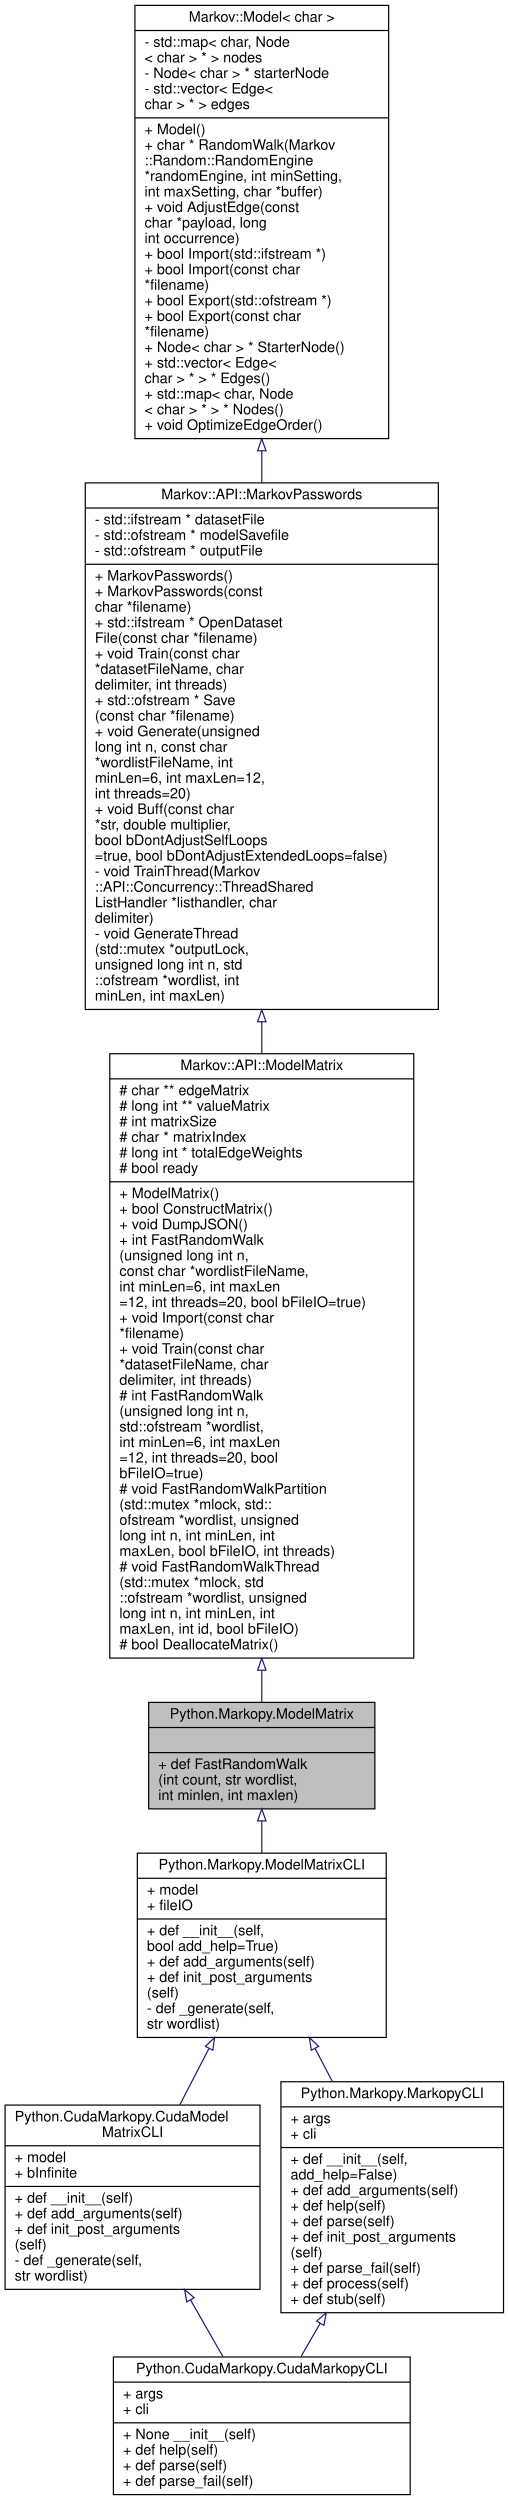
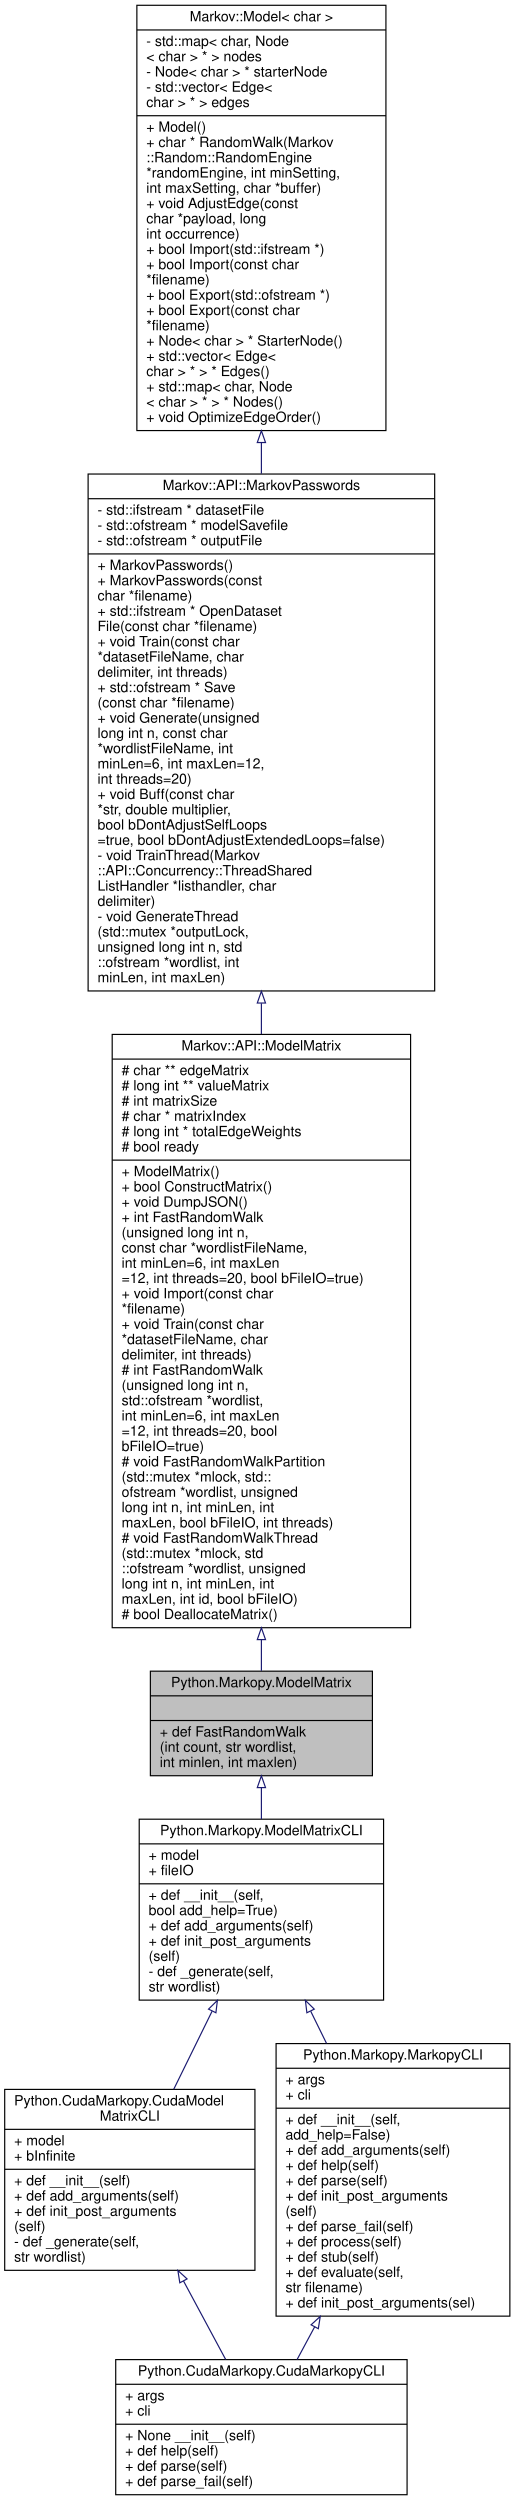
- <svg xmlns="http://www.w3.org/2000/svg" xmlns:xlink="http://www.w3.org/1999/xlink" width="425pt" height="2089pt" viewBox="0.00 0.00 424.50 2089.00">
-   <g id="graph0" class="graph" transform="scale(1 1) rotate(0) translate(4 2085)">
+ <svg xmlns="http://www.w3.org/2000/svg" xmlns:xlink="http://www.w3.org/1999/xlink" width="438pt" height="2128pt" viewBox="0.00 0.00 438.00 2128.00">
+   <g id="graph0" class="graph" transform="scale(1 1) rotate(0) translate(4 2124)">
    <g id="node1" class="node">
      <g id="a_node1">
        <a xlink:title="Abstract representation of a matrix based model.">
-           <polygon fill="#bfbfbf" stroke="black" points="120,-573.5 120,-662.5 309,-662.5 309,-573.5 120,-573.5" />
-           <text text-anchor="middle" x="214.5" y="-648.9" font-family="Helvetica,sans-Serif" font-size="12.00">Python.Markopy.ModelMatrix</text>
-           <polyline fill="none" stroke="black" points="120,-641.5 309,-641.5 " />
-           <text text-anchor="middle" x="214.5" y="-627.9" font-family="Helvetica,sans-Serif" font-size="12.00"> </text>
-           <polyline fill="none" stroke="black" points="120,-620.5 309,-620.5 " />
-           <text text-anchor="start" x="128" y="-606.9" font-family="Helvetica,sans-Serif" font-size="12.00">+ def FastRandomWalk</text>
-           <text text-anchor="start" x="128" y="-593.9" font-family="Helvetica,sans-Serif" font-size="12.00">(int count, str wordlist,</text>
-           <text text-anchor="start" x="128" y="-580.9" font-family="Helvetica,sans-Serif" font-size="12.00"> int minlen, int maxlen)</text>
+           <polygon fill="#bfbfbf" stroke="black" points="124,-612.5 124,-701.5 313,-701.5 313,-612.5 124,-612.5" />
+           <text text-anchor="middle" x="218.5" y="-687.9" font-family="Helvetica,sans-Serif" font-size="12.00">Python.Markopy.ModelMatrix</text>
+           <polyline fill="none" stroke="black" points="124,-680.5 313,-680.5 " />
+           <text text-anchor="middle" x="218.5" y="-666.9" font-family="Helvetica,sans-Serif" font-size="12.00"> </text>
+           <polyline fill="none" stroke="black" points="124,-659.5 313,-659.5 " />
+           <text text-anchor="start" x="132" y="-645.9" font-family="Helvetica,sans-Serif" font-size="12.00">+ def FastRandomWalk</text>
+           <text text-anchor="start" x="132" y="-632.9" font-family="Helvetica,sans-Serif" font-size="12.00">(int count, str wordlist,</text>
+           <text text-anchor="start" x="132" y="-619.9" font-family="Helvetica,sans-Serif" font-size="12.00"> int minlen, int maxlen)</text>
        </a>
      </g>
    </g>
    <g id="node5" class="node">
      <g id="a_node5">
        <a xlink:href="class_python_1_1_markopy_1_1_model_matrix_c_l_i.html" target="_top" xlink:title="Extension of Python.Markopy.Base.BaseCLI for Markov::API::ModelMatrix.">
-           <polygon fill="none" stroke="black" points="110.5,-382.5 110.5,-536.5 318.5,-536.5 318.5,-382.5 110.5,-382.5" />
-           <text text-anchor="middle" x="214.5" y="-522.9" font-family="Helvetica,sans-Serif" font-size="12.00">Python.Markopy.ModelMatrixCLI</text>
-           <polyline fill="none" stroke="black" points="110.5,-515.5 318.5,-515.5 " />
-           <text text-anchor="start" x="118.5" y="-501.9" font-family="Helvetica,sans-Serif" font-size="12.00">+ model</text>
-           <text text-anchor="start" x="118.5" y="-488.9" font-family="Helvetica,sans-Serif" font-size="12.00">+ fileIO</text>
-           <polyline fill="none" stroke="black" points="110.5,-481.5 318.5,-481.5 " />
-           <text text-anchor="start" x="118.5" y="-467.9" font-family="Helvetica,sans-Serif" font-size="12.00">+ def __init__(self,</text>
-           <text text-anchor="start" x="118.5" y="-454.9" font-family="Helvetica,sans-Serif" font-size="12.00"> bool add_help=True)</text>
-           <text text-anchor="start" x="118.5" y="-441.9" font-family="Helvetica,sans-Serif" font-size="12.00">+ def add_arguments(self)</text>
-           <text text-anchor="start" x="118.5" y="-428.9" font-family="Helvetica,sans-Serif" font-size="12.00">+ def init_post_arguments</text>
-           <text text-anchor="start" x="118.5" y="-415.9" font-family="Helvetica,sans-Serif" font-size="12.00">(self)</text>
-           <text text-anchor="start" x="118.5" y="-402.9" font-family="Helvetica,sans-Serif" font-size="12.00">- def _generate(self,</text>
-           <text text-anchor="start" x="118.5" y="-389.9" font-family="Helvetica,sans-Serif" font-size="12.00"> str wordlist)</text>
+           <polygon fill="none" stroke="black" points="114.5,-421.5 114.5,-575.5 322.5,-575.5 322.5,-421.5 114.5,-421.5" />
+           <text text-anchor="middle" x="218.5" y="-561.9" font-family="Helvetica,sans-Serif" font-size="12.00">Python.Markopy.ModelMatrixCLI</text>
+           <polyline fill="none" stroke="black" points="114.5,-554.5 322.5,-554.5 " />
+           <text text-anchor="start" x="122.5" y="-540.9" font-family="Helvetica,sans-Serif" font-size="12.00">+ model</text>
+           <text text-anchor="start" x="122.5" y="-527.9" font-family="Helvetica,sans-Serif" font-size="12.00">+ fileIO</text>
+           <polyline fill="none" stroke="black" points="114.5,-520.5 322.5,-520.5 " />
+           <text text-anchor="start" x="122.5" y="-506.9" font-family="Helvetica,sans-Serif" font-size="12.00">+ def __init__(self,</text>
+           <text text-anchor="start" x="122.5" y="-493.9" font-family="Helvetica,sans-Serif" font-size="12.00"> bool add_help=True)</text>
+           <text text-anchor="start" x="122.5" y="-480.9" font-family="Helvetica,sans-Serif" font-size="12.00">+ def add_arguments(self)</text>
+           <text text-anchor="start" x="122.5" y="-467.9" font-family="Helvetica,sans-Serif" font-size="12.00">+ def init_post_arguments</text>
+           <text text-anchor="start" x="122.5" y="-454.9" font-family="Helvetica,sans-Serif" font-size="12.00">(self)</text>
+           <text text-anchor="start" x="122.5" y="-441.9" font-family="Helvetica,sans-Serif" font-size="12.00">- def _generate(self,</text>
+           <text text-anchor="start" x="122.5" y="-428.9" font-family="Helvetica,sans-Serif" font-size="12.00"> str wordlist)</text>
        </a>
      </g>
    </g>
    <g id="edge4" class="edge">
-       <path fill="none" stroke="midnightblue" d="M214.5,-563.16C214.5,-554.56 214.5,-545.53 214.5,-536.53" />
-       <polygon fill="none" stroke="midnightblue" points="211,-563.41 214.5,-573.41 218,-563.41 211,-563.41" />
+       <path fill="none" stroke="midnightblue" d="M218.5,-602.16C218.5,-593.56 218.5,-584.53 218.5,-575.53" />
+       <polygon fill="none" stroke="midnightblue" points="215,-602.41 218.5,-612.41 222,-602.41 215,-602.41" />
    </g>
    <g id="node2" class="node">
      <g id="a_node2">
        <a xlink:href="class_markov_1_1_a_p_i_1_1_model_matrix.html" target="_top" xlink:title="Class to flatten and reduce Markov::Model to a Matrix.">
-           <polygon fill="none" stroke="black" points="87.5,-699.5 87.5,-1204.5 341.5,-1204.5 341.5,-699.5 87.5,-699.5" />
-           <text text-anchor="middle" x="214.5" y="-1190.9" font-family="Helvetica,sans-Serif" font-size="12.00">Markov::API::ModelMatrix</text>
-           <polyline fill="none" stroke="black" points="87.5,-1183.5 341.5,-1183.5 " />
-           <text text-anchor="start" x="95.5" y="-1169.9" font-family="Helvetica,sans-Serif" font-size="12.00"># char ** edgeMatrix</text>
-           <text text-anchor="start" x="95.5" y="-1156.9" font-family="Helvetica,sans-Serif" font-size="12.00"># long int ** valueMatrix</text>
-           <text text-anchor="start" x="95.5" y="-1143.9" font-family="Helvetica,sans-Serif" font-size="12.00"># int matrixSize</text>
-           <text text-anchor="start" x="95.5" y="-1130.9" font-family="Helvetica,sans-Serif" font-size="12.00"># char * matrixIndex</text>
-           <text text-anchor="start" x="95.5" y="-1117.9" font-family="Helvetica,sans-Serif" font-size="12.00"># long int * totalEdgeWeights</text>
-           <text text-anchor="start" x="95.5" y="-1104.9" font-family="Helvetica,sans-Serif" font-size="12.00"># bool ready</text>
-           <polyline fill="none" stroke="black" points="87.5,-1097.5 341.5,-1097.5 " />
-           <text text-anchor="start" x="95.5" y="-1083.9" font-family="Helvetica,sans-Serif" font-size="12.00">+ ModelMatrix()</text>
-           <text text-anchor="start" x="95.5" y="-1070.9" font-family="Helvetica,sans-Serif" font-size="12.00">+ bool ConstructMatrix()</text>
-           <text text-anchor="start" x="95.5" y="-1057.9" font-family="Helvetica,sans-Serif" font-size="12.00">+ void DumpJSON()</text>
-           <text text-anchor="start" x="95.5" y="-1044.9" font-family="Helvetica,sans-Serif" font-size="12.00">+ int FastRandomWalk</text>
-           <text text-anchor="start" x="95.5" y="-1031.9" font-family="Helvetica,sans-Serif" font-size="12.00">(unsigned long int n,</text>
-           <text text-anchor="start" x="95.5" y="-1018.9" font-family="Helvetica,sans-Serif" font-size="12.00"> const char *wordlistFileName,</text>
-           <text text-anchor="start" x="95.5" y="-1005.9" font-family="Helvetica,sans-Serif" font-size="12.00"> int minLen=6, int maxLen</text>
-           <text text-anchor="start" x="95.5" y="-992.9" font-family="Helvetica,sans-Serif" font-size="12.00">=12, int threads=20, bool bFileIO=true)</text>
-           <text text-anchor="start" x="95.5" y="-979.9" font-family="Helvetica,sans-Serif" font-size="12.00">+ void Import(const char</text>
-           <text text-anchor="start" x="95.5" y="-966.9" font-family="Helvetica,sans-Serif" font-size="12.00"> *filename)</text>
-           <text text-anchor="start" x="95.5" y="-953.9" font-family="Helvetica,sans-Serif" font-size="12.00">+ void Train(const char</text>
-           <text text-anchor="start" x="95.5" y="-940.9" font-family="Helvetica,sans-Serif" font-size="12.00"> *datasetFileName, char</text>
-           <text text-anchor="start" x="95.5" y="-927.9" font-family="Helvetica,sans-Serif" font-size="12.00"> delimiter, int threads)</text>
-           <text text-anchor="start" x="95.5" y="-914.9" font-family="Helvetica,sans-Serif" font-size="12.00"># int FastRandomWalk</text>
-           <text text-anchor="start" x="95.5" y="-901.9" font-family="Helvetica,sans-Serif" font-size="12.00">(unsigned long int n,</text>
-           <text text-anchor="start" x="95.5" y="-888.9" font-family="Helvetica,sans-Serif" font-size="12.00"> std::ofstream *wordlist,</text>
-           <text text-anchor="start" x="95.5" y="-875.9" font-family="Helvetica,sans-Serif" font-size="12.00"> int minLen=6, int maxLen</text>
-           <text text-anchor="start" x="95.5" y="-862.9" font-family="Helvetica,sans-Serif" font-size="12.00">=12, int threads=20, bool</text>
-           <text text-anchor="start" x="95.5" y="-849.9" font-family="Helvetica,sans-Serif" font-size="12.00"> bFileIO=true)</text>
-           <text text-anchor="start" x="95.5" y="-836.9" font-family="Helvetica,sans-Serif" font-size="12.00"># void FastRandomWalkPartition</text>
-           <text text-anchor="start" x="95.5" y="-823.9" font-family="Helvetica,sans-Serif" font-size="12.00">(std::mutex *mlock, std::</text>
-           <text text-anchor="start" x="95.5" y="-810.9" font-family="Helvetica,sans-Serif" font-size="12.00">ofstream *wordlist, unsigned</text>
-           <text text-anchor="start" x="95.5" y="-797.9" font-family="Helvetica,sans-Serif" font-size="12.00"> long int n, int minLen, int</text>
-           <text text-anchor="start" x="95.5" y="-784.9" font-family="Helvetica,sans-Serif" font-size="12.00"> maxLen, bool bFileIO, int threads)</text>
-           <text text-anchor="start" x="95.5" y="-771.9" font-family="Helvetica,sans-Serif" font-size="12.00"># void FastRandomWalkThread</text>
-           <text text-anchor="start" x="95.5" y="-758.9" font-family="Helvetica,sans-Serif" font-size="12.00">(std::mutex *mlock, std</text>
-           <text text-anchor="start" x="95.5" y="-745.9" font-family="Helvetica,sans-Serif" font-size="12.00">::ofstream *wordlist, unsigned</text>
-           <text text-anchor="start" x="95.5" y="-732.9" font-family="Helvetica,sans-Serif" font-size="12.00"> long int n, int minLen, int</text>
-           <text text-anchor="start" x="95.5" y="-719.9" font-family="Helvetica,sans-Serif" font-size="12.00"> maxLen, int id, bool bFileIO)</text>
-           <text text-anchor="start" x="95.5" y="-706.9" font-family="Helvetica,sans-Serif" font-size="12.00"># bool DeallocateMatrix()</text>
+           <polygon fill="none" stroke="black" points="91.5,-738.5 91.5,-1243.5 345.5,-1243.5 345.5,-738.5 91.5,-738.5" />
+           <text text-anchor="middle" x="218.5" y="-1229.9" font-family="Helvetica,sans-Serif" font-size="12.00">Markov::API::ModelMatrix</text>
+           <polyline fill="none" stroke="black" points="91.5,-1222.5 345.5,-1222.5 " />
+           <text text-anchor="start" x="99.5" y="-1208.9" font-family="Helvetica,sans-Serif" font-size="12.00"># char ** edgeMatrix</text>
+           <text text-anchor="start" x="99.5" y="-1195.9" font-family="Helvetica,sans-Serif" font-size="12.00"># long int ** valueMatrix</text>
+           <text text-anchor="start" x="99.5" y="-1182.9" font-family="Helvetica,sans-Serif" font-size="12.00"># int matrixSize</text>
+           <text text-anchor="start" x="99.5" y="-1169.9" font-family="Helvetica,sans-Serif" font-size="12.00"># char * matrixIndex</text>
+           <text text-anchor="start" x="99.5" y="-1156.9" font-family="Helvetica,sans-Serif" font-size="12.00"># long int * totalEdgeWeights</text>
+           <text text-anchor="start" x="99.5" y="-1143.9" font-family="Helvetica,sans-Serif" font-size="12.00"># bool ready</text>
+           <polyline fill="none" stroke="black" points="91.5,-1136.5 345.5,-1136.5 " />
+           <text text-anchor="start" x="99.5" y="-1122.9" font-family="Helvetica,sans-Serif" font-size="12.00">+ ModelMatrix()</text>
+           <text text-anchor="start" x="99.5" y="-1109.9" font-family="Helvetica,sans-Serif" font-size="12.00">+ bool ConstructMatrix()</text>
+           <text text-anchor="start" x="99.5" y="-1096.9" font-family="Helvetica,sans-Serif" font-size="12.00">+ void DumpJSON()</text>
+           <text text-anchor="start" x="99.5" y="-1083.9" font-family="Helvetica,sans-Serif" font-size="12.00">+ int FastRandomWalk</text>
+           <text text-anchor="start" x="99.5" y="-1070.9" font-family="Helvetica,sans-Serif" font-size="12.00">(unsigned long int n,</text>
+           <text text-anchor="start" x="99.5" y="-1057.9" font-family="Helvetica,sans-Serif" font-size="12.00"> const char *wordlistFileName,</text>
+           <text text-anchor="start" x="99.5" y="-1044.9" font-family="Helvetica,sans-Serif" font-size="12.00"> int minLen=6, int maxLen</text>
+           <text text-anchor="start" x="99.5" y="-1031.9" font-family="Helvetica,sans-Serif" font-size="12.00">=12, int threads=20, bool bFileIO=true)</text>
+           <text text-anchor="start" x="99.5" y="-1018.9" font-family="Helvetica,sans-Serif" font-size="12.00">+ void Import(const char</text>
+           <text text-anchor="start" x="99.5" y="-1005.9" font-family="Helvetica,sans-Serif" font-size="12.00"> *filename)</text>
+           <text text-anchor="start" x="99.5" y="-992.9" font-family="Helvetica,sans-Serif" font-size="12.00">+ void Train(const char</text>
+           <text text-anchor="start" x="99.5" y="-979.9" font-family="Helvetica,sans-Serif" font-size="12.00"> *datasetFileName, char</text>
+           <text text-anchor="start" x="99.5" y="-966.9" font-family="Helvetica,sans-Serif" font-size="12.00"> delimiter, int threads)</text>
+           <text text-anchor="start" x="99.5" y="-953.9" font-family="Helvetica,sans-Serif" font-size="12.00"># int FastRandomWalk</text>
+           <text text-anchor="start" x="99.5" y="-940.9" font-family="Helvetica,sans-Serif" font-size="12.00">(unsigned long int n,</text>
+           <text text-anchor="start" x="99.5" y="-927.9" font-family="Helvetica,sans-Serif" font-size="12.00"> std::ofstream *wordlist,</text>
+           <text text-anchor="start" x="99.5" y="-914.9" font-family="Helvetica,sans-Serif" font-size="12.00"> int minLen=6, int maxLen</text>
+           <text text-anchor="start" x="99.5" y="-901.9" font-family="Helvetica,sans-Serif" font-size="12.00">=12, int threads=20, bool</text>
+           <text text-anchor="start" x="99.5" y="-888.9" font-family="Helvetica,sans-Serif" font-size="12.00"> bFileIO=true)</text>
+           <text text-anchor="start" x="99.5" y="-875.9" font-family="Helvetica,sans-Serif" font-size="12.00"># void FastRandomWalkPartition</text>
+           <text text-anchor="start" x="99.5" y="-862.9" font-family="Helvetica,sans-Serif" font-size="12.00">(std::mutex *mlock, std::</text>
+           <text text-anchor="start" x="99.5" y="-849.9" font-family="Helvetica,sans-Serif" font-size="12.00">ofstream *wordlist, unsigned</text>
+           <text text-anchor="start" x="99.5" y="-836.9" font-family="Helvetica,sans-Serif" font-size="12.00"> long int n, int minLen, int</text>
+           <text text-anchor="start" x="99.5" y="-823.9" font-family="Helvetica,sans-Serif" font-size="12.00"> maxLen, bool bFileIO, int threads)</text>
+           <text text-anchor="start" x="99.5" y="-810.9" font-family="Helvetica,sans-Serif" font-size="12.00"># void FastRandomWalkThread</text>
+           <text text-anchor="start" x="99.5" y="-797.9" font-family="Helvetica,sans-Serif" font-size="12.00">(std::mutex *mlock, std</text>
+           <text text-anchor="start" x="99.5" y="-784.9" font-family="Helvetica,sans-Serif" font-size="12.00">::ofstream *wordlist, unsigned</text>
+           <text text-anchor="start" x="99.5" y="-771.9" font-family="Helvetica,sans-Serif" font-size="12.00"> long int n, int minLen, int</text>
+           <text text-anchor="start" x="99.5" y="-758.9" font-family="Helvetica,sans-Serif" font-size="12.00"> maxLen, int id, bool bFileIO)</text>
+           <text text-anchor="start" x="99.5" y="-745.9" font-family="Helvetica,sans-Serif" font-size="12.00"># bool DeallocateMatrix()</text>
        </a>
      </g>
    </g>
    <g id="edge1" class="edge">
-       <path fill="none" stroke="midnightblue" d="M214.5,-689.23C214.5,-679.71 214.5,-670.83 214.5,-662.81" />
-       <polygon fill="none" stroke="midnightblue" points="211,-689.37 214.5,-699.37 218,-689.37 211,-689.37" />
+       <path fill="none" stroke="midnightblue" d="M218.5,-728.23C218.5,-718.71 218.5,-709.83 218.5,-701.81" />
+       <polygon fill="none" stroke="midnightblue" points="215,-728.37 218.5,-738.37 222,-728.37 215,-728.37" />
    </g>
    <g id="node3" class="node">
      <g id="a_node3">
        <a xlink:href="class_markov_1_1_a_p_i_1_1_markov_passwords.html" target="_top" xlink:title="Markov::Model with char represented nodes.">
-           <polygon fill="none" stroke="black" points="67,-1241.5 67,-1681.5 362,-1681.5 362,-1241.5 67,-1241.5" />
-           <text text-anchor="middle" x="214.5" y="-1667.9" font-family="Helvetica,sans-Serif" font-size="12.00">Markov::API::MarkovPasswords</text>
-           <polyline fill="none" stroke="black" points="67,-1660.5 362,-1660.5 " />
-           <text text-anchor="start" x="75" y="-1646.9" font-family="Helvetica,sans-Serif" font-size="12.00">- std::ifstream * datasetFile</text>
-           <text text-anchor="start" x="75" y="-1633.9" font-family="Helvetica,sans-Serif" font-size="12.00">- std::ofstream * modelSavefile</text>
-           <text text-anchor="start" x="75" y="-1620.9" font-family="Helvetica,sans-Serif" font-size="12.00">- std::ofstream * outputFile</text>
-           <polyline fill="none" stroke="black" points="67,-1613.5 362,-1613.5 " />
-           <text text-anchor="start" x="75" y="-1599.9" font-family="Helvetica,sans-Serif" font-size="12.00">+ MarkovPasswords()</text>
-           <text text-anchor="start" x="75" y="-1586.9" font-family="Helvetica,sans-Serif" font-size="12.00">+ MarkovPasswords(const</text>
-           <text text-anchor="start" x="75" y="-1573.9" font-family="Helvetica,sans-Serif" font-size="12.00"> char *filename)</text>
-           <text text-anchor="start" x="75" y="-1560.9" font-family="Helvetica,sans-Serif" font-size="12.00">+ std::ifstream * OpenDataset</text>
-           <text text-anchor="start" x="75" y="-1547.9" font-family="Helvetica,sans-Serif" font-size="12.00">File(const char *filename)</text>
-           <text text-anchor="start" x="75" y="-1534.9" font-family="Helvetica,sans-Serif" font-size="12.00">+ void Train(const char</text>
-           <text text-anchor="start" x="75" y="-1521.9" font-family="Helvetica,sans-Serif" font-size="12.00"> *datasetFileName, char</text>
-           <text text-anchor="start" x="75" y="-1508.9" font-family="Helvetica,sans-Serif" font-size="12.00"> delimiter, int threads)</text>
-           <text text-anchor="start" x="75" y="-1495.9" font-family="Helvetica,sans-Serif" font-size="12.00">+ std::ofstream * Save</text>
-           <text text-anchor="start" x="75" y="-1482.9" font-family="Helvetica,sans-Serif" font-size="12.00">(const char *filename)</text>
-           <text text-anchor="start" x="75" y="-1469.9" font-family="Helvetica,sans-Serif" font-size="12.00">+ void Generate(unsigned</text>
-           <text text-anchor="start" x="75" y="-1456.9" font-family="Helvetica,sans-Serif" font-size="12.00"> long int n, const char</text>
-           <text text-anchor="start" x="75" y="-1443.9" font-family="Helvetica,sans-Serif" font-size="12.00"> *wordlistFileName, int</text>
-           <text text-anchor="start" x="75" y="-1430.9" font-family="Helvetica,sans-Serif" font-size="12.00"> minLen=6, int maxLen=12,</text>
-           <text text-anchor="start" x="75" y="-1417.9" font-family="Helvetica,sans-Serif" font-size="12.00"> int threads=20)</text>
-           <text text-anchor="start" x="75" y="-1404.9" font-family="Helvetica,sans-Serif" font-size="12.00">+ void Buff(const char</text>
-           <text text-anchor="start" x="75" y="-1391.9" font-family="Helvetica,sans-Serif" font-size="12.00"> *str, double multiplier,</text>
-           <text text-anchor="start" x="75" y="-1378.9" font-family="Helvetica,sans-Serif" font-size="12.00"> bool bDontAdjustSelfLoops</text>
-           <text text-anchor="start" x="75" y="-1365.9" font-family="Helvetica,sans-Serif" font-size="12.00">=true, bool bDontAdjustExtendedLoops=false)</text>
-           <text text-anchor="start" x="75" y="-1352.9" font-family="Helvetica,sans-Serif" font-size="12.00">- void TrainThread(Markov</text>
-           <text text-anchor="start" x="75" y="-1339.9" font-family="Helvetica,sans-Serif" font-size="12.00">::API::Concurrency::ThreadShared</text>
-           <text text-anchor="start" x="75" y="-1326.9" font-family="Helvetica,sans-Serif" font-size="12.00">ListHandler *listhandler, char</text>
-           <text text-anchor="start" x="75" y="-1313.9" font-family="Helvetica,sans-Serif" font-size="12.00"> delimiter)</text>
-           <text text-anchor="start" x="75" y="-1300.9" font-family="Helvetica,sans-Serif" font-size="12.00">- void GenerateThread</text>
-           <text text-anchor="start" x="75" y="-1287.9" font-family="Helvetica,sans-Serif" font-size="12.00">(std::mutex *outputLock,</text>
-           <text text-anchor="start" x="75" y="-1274.9" font-family="Helvetica,sans-Serif" font-size="12.00"> unsigned long int n, std</text>
-           <text text-anchor="start" x="75" y="-1261.9" font-family="Helvetica,sans-Serif" font-size="12.00">::ofstream *wordlist, int</text>
-           <text text-anchor="start" x="75" y="-1248.9" font-family="Helvetica,sans-Serif" font-size="12.00"> minLen, int maxLen)</text>
+           <polygon fill="none" stroke="black" points="71,-1280.5 71,-1720.5 366,-1720.5 366,-1280.5 71,-1280.5" />
+           <text text-anchor="middle" x="218.5" y="-1706.9" font-family="Helvetica,sans-Serif" font-size="12.00">Markov::API::MarkovPasswords</text>
+           <polyline fill="none" stroke="black" points="71,-1699.5 366,-1699.5 " />
+           <text text-anchor="start" x="79" y="-1685.9" font-family="Helvetica,sans-Serif" font-size="12.00">- std::ifstream * datasetFile</text>
+           <text text-anchor="start" x="79" y="-1672.9" font-family="Helvetica,sans-Serif" font-size="12.00">- std::ofstream * modelSavefile</text>
+           <text text-anchor="start" x="79" y="-1659.9" font-family="Helvetica,sans-Serif" font-size="12.00">- std::ofstream * outputFile</text>
+           <polyline fill="none" stroke="black" points="71,-1652.5 366,-1652.5 " />
+           <text text-anchor="start" x="79" y="-1638.9" font-family="Helvetica,sans-Serif" font-size="12.00">+ MarkovPasswords()</text>
+           <text text-anchor="start" x="79" y="-1625.9" font-family="Helvetica,sans-Serif" font-size="12.00">+ MarkovPasswords(const</text>
+           <text text-anchor="start" x="79" y="-1612.9" font-family="Helvetica,sans-Serif" font-size="12.00"> char *filename)</text>
+           <text text-anchor="start" x="79" y="-1599.9" font-family="Helvetica,sans-Serif" font-size="12.00">+ std::ifstream * OpenDataset</text>
+           <text text-anchor="start" x="79" y="-1586.9" font-family="Helvetica,sans-Serif" font-size="12.00">File(const char *filename)</text>
+           <text text-anchor="start" x="79" y="-1573.9" font-family="Helvetica,sans-Serif" font-size="12.00">+ void Train(const char</text>
+           <text text-anchor="start" x="79" y="-1560.9" font-family="Helvetica,sans-Serif" font-size="12.00"> *datasetFileName, char</text>
+           <text text-anchor="start" x="79" y="-1547.9" font-family="Helvetica,sans-Serif" font-size="12.00"> delimiter, int threads)</text>
+           <text text-anchor="start" x="79" y="-1534.9" font-family="Helvetica,sans-Serif" font-size="12.00">+ std::ofstream * Save</text>
+           <text text-anchor="start" x="79" y="-1521.9" font-family="Helvetica,sans-Serif" font-size="12.00">(const char *filename)</text>
+           <text text-anchor="start" x="79" y="-1508.9" font-family="Helvetica,sans-Serif" font-size="12.00">+ void Generate(unsigned</text>
+           <text text-anchor="start" x="79" y="-1495.9" font-family="Helvetica,sans-Serif" font-size="12.00"> long int n, const char</text>
+           <text text-anchor="start" x="79" y="-1482.9" font-family="Helvetica,sans-Serif" font-size="12.00"> *wordlistFileName, int</text>
+           <text text-anchor="start" x="79" y="-1469.9" font-family="Helvetica,sans-Serif" font-size="12.00"> minLen=6, int maxLen=12,</text>
+           <text text-anchor="start" x="79" y="-1456.9" font-family="Helvetica,sans-Serif" font-size="12.00"> int threads=20)</text>
+           <text text-anchor="start" x="79" y="-1443.9" font-family="Helvetica,sans-Serif" font-size="12.00">+ void Buff(const char</text>
+           <text text-anchor="start" x="79" y="-1430.9" font-family="Helvetica,sans-Serif" font-size="12.00"> *str, double multiplier,</text>
+           <text text-anchor="start" x="79" y="-1417.9" font-family="Helvetica,sans-Serif" font-size="12.00"> bool bDontAdjustSelfLoops</text>
+           <text text-anchor="start" x="79" y="-1404.9" font-family="Helvetica,sans-Serif" font-size="12.00">=true, bool bDontAdjustExtendedLoops=false)</text>
+           <text text-anchor="start" x="79" y="-1391.9" font-family="Helvetica,sans-Serif" font-size="12.00">- void TrainThread(Markov</text>
+           <text text-anchor="start" x="79" y="-1378.9" font-family="Helvetica,sans-Serif" font-size="12.00">::API::Concurrency::ThreadShared</text>
+           <text text-anchor="start" x="79" y="-1365.9" font-family="Helvetica,sans-Serif" font-size="12.00">ListHandler *listhandler, char</text>
+           <text text-anchor="start" x="79" y="-1352.9" font-family="Helvetica,sans-Serif" font-size="12.00"> delimiter)</text>
+           <text text-anchor="start" x="79" y="-1339.9" font-family="Helvetica,sans-Serif" font-size="12.00">- void GenerateThread</text>
+           <text text-anchor="start" x="79" y="-1326.9" font-family="Helvetica,sans-Serif" font-size="12.00">(std::mutex *outputLock,</text>
+           <text text-anchor="start" x="79" y="-1313.9" font-family="Helvetica,sans-Serif" font-size="12.00"> unsigned long int n, std</text>
+           <text text-anchor="start" x="79" y="-1300.9" font-family="Helvetica,sans-Serif" font-size="12.00">::ofstream *wordlist, int</text>
+           <text text-anchor="start" x="79" y="-1287.9" font-family="Helvetica,sans-Serif" font-size="12.00"> minLen, int maxLen)</text>
        </a>
      </g>
    </g>
    <g id="edge2" class="edge">
-       <path fill="none" stroke="midnightblue" d="M214.5,-1231.02C214.5,-1222.32 214.5,-1213.57 214.5,-1204.83" />
-       <polygon fill="none" stroke="midnightblue" points="211,-1231.22 214.5,-1241.22 218,-1231.22 211,-1231.22" />
+       <path fill="none" stroke="midnightblue" d="M218.5,-1270.02C218.5,-1261.32 218.5,-1252.57 218.5,-1243.83" />
+       <polygon fill="none" stroke="midnightblue" points="215,-1270.22 218.5,-1280.22 222,-1270.22 215,-1270.22" />
    </g>
    <g id="node4" class="node">
      <g id="a_node4">
        <a xlink:href="class_markov_1_1_model.html" target="_top" xlink:title=" ">
-           <polygon fill="none" stroke="black" points="108.5,-1718.5 108.5,-2080.5 320.5,-2080.5 320.5,-1718.5 108.5,-1718.5" />
-           <text text-anchor="middle" x="214.5" y="-2066.9" font-family="Helvetica,sans-Serif" font-size="12.00">Markov::Model&lt; char &gt;</text>
-           <polyline fill="none" stroke="black" points="108.5,-2059.5 320.5,-2059.5 " />
-           <text text-anchor="start" x="116.5" y="-2045.9" font-family="Helvetica,sans-Serif" font-size="12.00">- std::map&lt; char, Node</text>
-           <text text-anchor="start" x="116.5" y="-2032.9" font-family="Helvetica,sans-Serif" font-size="12.00">&lt; char &gt; * &gt; nodes</text>
-           <text text-anchor="start" x="116.5" y="-2019.9" font-family="Helvetica,sans-Serif" font-size="12.00">- Node&lt; char &gt; * starterNode</text>
-           <text text-anchor="start" x="116.5" y="-2006.9" font-family="Helvetica,sans-Serif" font-size="12.00">- std::vector&lt; Edge&lt;</text>
-           <text text-anchor="start" x="116.5" y="-1993.9" font-family="Helvetica,sans-Serif" font-size="12.00"> char &gt; * &gt; edges</text>
-           <polyline fill="none" stroke="black" points="108.5,-1986.5 320.5,-1986.5 " />
-           <text text-anchor="start" x="116.5" y="-1972.9" font-family="Helvetica,sans-Serif" font-size="12.00">+ Model()</text>
-           <text text-anchor="start" x="116.5" y="-1959.9" font-family="Helvetica,sans-Serif" font-size="12.00">+ char * RandomWalk(Markov</text>
-           <text text-anchor="start" x="116.5" y="-1946.9" font-family="Helvetica,sans-Serif" font-size="12.00">::Random::RandomEngine</text>
-           <text text-anchor="start" x="116.5" y="-1933.9" font-family="Helvetica,sans-Serif" font-size="12.00"> *randomEngine, int minSetting,</text>
-           <text text-anchor="start" x="116.5" y="-1920.9" font-family="Helvetica,sans-Serif" font-size="12.00"> int maxSetting, char *buffer)</text>
-           <text text-anchor="start" x="116.5" y="-1907.9" font-family="Helvetica,sans-Serif" font-size="12.00">+ void AdjustEdge(const</text>
-           <text text-anchor="start" x="116.5" y="-1894.9" font-family="Helvetica,sans-Serif" font-size="12.00"> char *payload, long</text>
-           <text text-anchor="start" x="116.5" y="-1881.9" font-family="Helvetica,sans-Serif" font-size="12.00"> int occurrence)</text>
-           <text text-anchor="start" x="116.5" y="-1868.9" font-family="Helvetica,sans-Serif" font-size="12.00">+ bool Import(std::ifstream *)</text>
-           <text text-anchor="start" x="116.5" y="-1855.9" font-family="Helvetica,sans-Serif" font-size="12.00">+ bool Import(const char</text>
-           <text text-anchor="start" x="116.5" y="-1842.9" font-family="Helvetica,sans-Serif" font-size="12.00"> *filename)</text>
-           <text text-anchor="start" x="116.5" y="-1829.9" font-family="Helvetica,sans-Serif" font-size="12.00">+ bool Export(std::ofstream *)</text>
-           <text text-anchor="start" x="116.5" y="-1816.9" font-family="Helvetica,sans-Serif" font-size="12.00">+ bool Export(const char</text>
-           <text text-anchor="start" x="116.5" y="-1803.9" font-family="Helvetica,sans-Serif" font-size="12.00"> *filename)</text>
-           <text text-anchor="start" x="116.5" y="-1790.9" font-family="Helvetica,sans-Serif" font-size="12.00">+ Node&lt; char &gt; * StarterNode()</text>
-           <text text-anchor="start" x="116.5" y="-1777.9" font-family="Helvetica,sans-Serif" font-size="12.00">+ std::vector&lt; Edge&lt;</text>
-           <text text-anchor="start" x="116.5" y="-1764.9" font-family="Helvetica,sans-Serif" font-size="12.00"> char &gt; * &gt; * Edges()</text>
-           <text text-anchor="start" x="116.5" y="-1751.9" font-family="Helvetica,sans-Serif" font-size="12.00">+ std::map&lt; char, Node</text>
-           <text text-anchor="start" x="116.5" y="-1738.9" font-family="Helvetica,sans-Serif" font-size="12.00">&lt; char &gt; * &gt; * Nodes()</text>
-           <text text-anchor="start" x="116.5" y="-1725.9" font-family="Helvetica,sans-Serif" font-size="12.00">+ void OptimizeEdgeOrder()</text>
+           <polygon fill="none" stroke="black" points="112.5,-1757.5 112.5,-2119.5 324.5,-2119.5 324.5,-1757.5 112.5,-1757.5" />
+           <text text-anchor="middle" x="218.5" y="-2105.9" font-family="Helvetica,sans-Serif" font-size="12.00">Markov::Model&lt; char &gt;</text>
+           <polyline fill="none" stroke="black" points="112.5,-2098.5 324.5,-2098.5 " />
+           <text text-anchor="start" x="120.5" y="-2084.9" font-family="Helvetica,sans-Serif" font-size="12.00">- std::map&lt; char, Node</text>
+           <text text-anchor="start" x="120.5" y="-2071.9" font-family="Helvetica,sans-Serif" font-size="12.00">&lt; char &gt; * &gt; nodes</text>
+           <text text-anchor="start" x="120.5" y="-2058.9" font-family="Helvetica,sans-Serif" font-size="12.00">- Node&lt; char &gt; * starterNode</text>
+           <text text-anchor="start" x="120.5" y="-2045.9" font-family="Helvetica,sans-Serif" font-size="12.00">- std::vector&lt; Edge&lt;</text>
+           <text text-anchor="start" x="120.5" y="-2032.9" font-family="Helvetica,sans-Serif" font-size="12.00"> char &gt; * &gt; edges</text>
+           <polyline fill="none" stroke="black" points="112.5,-2025.5 324.5,-2025.5 " />
+           <text text-anchor="start" x="120.5" y="-2011.9" font-family="Helvetica,sans-Serif" font-size="12.00">+ Model()</text>
+           <text text-anchor="start" x="120.5" y="-1998.9" font-family="Helvetica,sans-Serif" font-size="12.00">+ char * RandomWalk(Markov</text>
+           <text text-anchor="start" x="120.5" y="-1985.9" font-family="Helvetica,sans-Serif" font-size="12.00">::Random::RandomEngine</text>
+           <text text-anchor="start" x="120.5" y="-1972.9" font-family="Helvetica,sans-Serif" font-size="12.00"> *randomEngine, int minSetting,</text>
+           <text text-anchor="start" x="120.5" y="-1959.9" font-family="Helvetica,sans-Serif" font-size="12.00"> int maxSetting, char *buffer)</text>
+           <text text-anchor="start" x="120.5" y="-1946.9" font-family="Helvetica,sans-Serif" font-size="12.00">+ void AdjustEdge(const</text>
+           <text text-anchor="start" x="120.5" y="-1933.9" font-family="Helvetica,sans-Serif" font-size="12.00"> char *payload, long</text>
+           <text text-anchor="start" x="120.5" y="-1920.9" font-family="Helvetica,sans-Serif" font-size="12.00"> int occurrence)</text>
+           <text text-anchor="start" x="120.5" y="-1907.9" font-family="Helvetica,sans-Serif" font-size="12.00">+ bool Import(std::ifstream *)</text>
+           <text text-anchor="start" x="120.5" y="-1894.9" font-family="Helvetica,sans-Serif" font-size="12.00">+ bool Import(const char</text>
+           <text text-anchor="start" x="120.5" y="-1881.9" font-family="Helvetica,sans-Serif" font-size="12.00"> *filename)</text>
+           <text text-anchor="start" x="120.5" y="-1868.9" font-family="Helvetica,sans-Serif" font-size="12.00">+ bool Export(std::ofstream *)</text>
+           <text text-anchor="start" x="120.5" y="-1855.9" font-family="Helvetica,sans-Serif" font-size="12.00">+ bool Export(const char</text>
+           <text text-anchor="start" x="120.5" y="-1842.9" font-family="Helvetica,sans-Serif" font-size="12.00"> *filename)</text>
+           <text text-anchor="start" x="120.5" y="-1829.9" font-family="Helvetica,sans-Serif" font-size="12.00">+ Node&lt; char &gt; * StarterNode()</text>
+           <text text-anchor="start" x="120.5" y="-1816.9" font-family="Helvetica,sans-Serif" font-size="12.00">+ std::vector&lt; Edge&lt;</text>
+           <text text-anchor="start" x="120.5" y="-1803.9" font-family="Helvetica,sans-Serif" font-size="12.00"> char &gt; * &gt; * Edges()</text>
+           <text text-anchor="start" x="120.5" y="-1790.9" font-family="Helvetica,sans-Serif" font-size="12.00">+ std::map&lt; char, Node</text>
+           <text text-anchor="start" x="120.5" y="-1777.9" font-family="Helvetica,sans-Serif" font-size="12.00">&lt; char &gt; * &gt; * Nodes()</text>
+           <text text-anchor="start" x="120.5" y="-1764.9" font-family="Helvetica,sans-Serif" font-size="12.00">+ void OptimizeEdgeOrder()</text>
        </a>
      </g>
    </g>
    <g id="edge3" class="edge">
-       <path fill="none" stroke="midnightblue" d="M214.5,-1708.11C214.5,-1699.38 214.5,-1690.58 214.5,-1681.79" />
-       <polygon fill="none" stroke="midnightblue" points="211,-1708.33 214.5,-1718.33 218,-1708.33 211,-1708.33" />
+       <path fill="none" stroke="midnightblue" d="M218.5,-1747.11C218.5,-1738.38 218.5,-1729.58 218.5,-1720.79" />
+       <polygon fill="none" stroke="midnightblue" points="215,-1747.33 218.5,-1757.33 222,-1747.33 215,-1747.33" />
    </g>
    <g id="node6" class="node">
      <g id="a_node6">
        <a xlink:href="class_python_1_1_cuda_markopy_1_1_cuda_model_matrix_c_l_i.html" target="_top" xlink:title="Python CLI wrapper for CudaModelMatrix.">
-           <polygon fill="none" stroke="black" points="0,-172 0,-326 213,-326 213,-172 0,-172" />
-           <text text-anchor="start" x="8" y="-312.4" font-family="Helvetica,sans-Serif" font-size="12.00">Python.CudaMarkopy.CudaModel</text>
-           <text text-anchor="middle" x="106.5" y="-299.4" font-family="Helvetica,sans-Serif" font-size="12.00">MatrixCLI</text>
-           <polyline fill="none" stroke="black" points="0,-292 213,-292 " />
-           <text text-anchor="start" x="8" y="-278.4" font-family="Helvetica,sans-Serif" font-size="12.00">+ model</text>
-           <text text-anchor="start" x="8" y="-265.4" font-family="Helvetica,sans-Serif" font-size="12.00">+ bInfinite</text>
-           <polyline fill="none" stroke="black" points="0,-258 213,-258 " />
-           <text text-anchor="start" x="8" y="-244.4" font-family="Helvetica,sans-Serif" font-size="12.00">+ def __init__(self)</text>
-           <text text-anchor="start" x="8" y="-231.4" font-family="Helvetica,sans-Serif" font-size="12.00">+ def add_arguments(self)</text>
-           <text text-anchor="start" x="8" y="-218.4" font-family="Helvetica,sans-Serif" font-size="12.00">+ def init_post_arguments</text>
-           <text text-anchor="start" x="8" y="-205.4" font-family="Helvetica,sans-Serif" font-size="12.00">(self)</text>
-           <text text-anchor="start" x="8" y="-192.4" font-family="Helvetica,sans-Serif" font-size="12.00">- def _generate(self,</text>
-           <text text-anchor="start" x="8" y="-179.4" font-family="Helvetica,sans-Serif" font-size="12.00"> str wordlist)</text>
+           <polygon fill="none" stroke="black" points="0,-191.5 0,-345.5 213,-345.5 213,-191.5 0,-191.5" />
+           <text text-anchor="start" x="8" y="-331.9" font-family="Helvetica,sans-Serif" font-size="12.00">Python.CudaMarkopy.CudaModel</text>
+           <text text-anchor="middle" x="106.5" y="-318.9" font-family="Helvetica,sans-Serif" font-size="12.00">MatrixCLI</text>
+           <polyline fill="none" stroke="black" points="0,-311.5 213,-311.5 " />
+           <text text-anchor="start" x="8" y="-297.9" font-family="Helvetica,sans-Serif" font-size="12.00">+ model</text>
+           <text text-anchor="start" x="8" y="-284.9" font-family="Helvetica,sans-Serif" font-size="12.00">+ bInfinite</text>
+           <polyline fill="none" stroke="black" points="0,-277.5 213,-277.5 " />
+           <text text-anchor="start" x="8" y="-263.9" font-family="Helvetica,sans-Serif" font-size="12.00">+ def __init__(self)</text>
+           <text text-anchor="start" x="8" y="-250.9" font-family="Helvetica,sans-Serif" font-size="12.00">+ def add_arguments(self)</text>
+           <text text-anchor="start" x="8" y="-237.9" font-family="Helvetica,sans-Serif" font-size="12.00">+ def init_post_arguments</text>
+           <text text-anchor="start" x="8" y="-224.9" font-family="Helvetica,sans-Serif" font-size="12.00">(self)</text>
+           <text text-anchor="start" x="8" y="-211.9" font-family="Helvetica,sans-Serif" font-size="12.00">- def _generate(self,</text>
+           <text text-anchor="start" x="8" y="-198.9" font-family="Helvetica,sans-Serif" font-size="12.00"> str wordlist)</text>
        </a>
      </g>
    </g>
    <g id="edge5" class="edge">
-       <path fill="none" stroke="midnightblue" d="M170.35,-373.26C162.29,-357.71 153.93,-341.57 146.02,-326.3" />
-       <polygon fill="none" stroke="midnightblue" points="167.34,-375.07 175.05,-382.34 173.56,-371.85 167.34,-375.07" />
+       <path fill="none" stroke="midnightblue" d="M176.51,-412.02C165.81,-390.23 154.37,-366.96 143.91,-345.67" />
+       <polygon fill="none" stroke="midnightblue" points="173.5,-413.83 181.05,-421.26 179.78,-410.74 173.5,-413.83" />
    </g>
    <g id="node8" class="node">
      <g id="a_node8">
        <a xlink:href="class_python_1_1_markopy_1_1_markopy_c_l_i.html" target="_top" xlink:title="Top level model selector for Markopy CLI.">
-           <polygon fill="none" stroke="black" points="230.5,-152.5 230.5,-345.5 416.5,-345.5 416.5,-152.5 230.5,-152.5" />
-           <text text-anchor="middle" x="323.5" y="-331.9" font-family="Helvetica,sans-Serif" font-size="12.00">Python.Markopy.MarkopyCLI</text>
-           <polyline fill="none" stroke="black" points="230.5,-324.5 416.5,-324.5 " />
-           <text text-anchor="start" x="238.5" y="-310.9" font-family="Helvetica,sans-Serif" font-size="12.00">+ args</text>
-           <text text-anchor="start" x="238.5" y="-297.9" font-family="Helvetica,sans-Serif" font-size="12.00">+ cli</text>
-           <polyline fill="none" stroke="black" points="230.5,-290.5 416.5,-290.5 " />
-           <text text-anchor="start" x="238.5" y="-276.9" font-family="Helvetica,sans-Serif" font-size="12.00">+ def __init__(self,</text>
-           <text text-anchor="start" x="238.5" y="-263.9" font-family="Helvetica,sans-Serif" font-size="12.00"> add_help=False)</text>
-           <text text-anchor="start" x="238.5" y="-250.9" font-family="Helvetica,sans-Serif" font-size="12.00">+ def add_arguments(self)</text>
-           <text text-anchor="start" x="238.5" y="-237.9" font-family="Helvetica,sans-Serif" font-size="12.00">+ def help(self)</text>
-           <text text-anchor="start" x="238.5" y="-224.9" font-family="Helvetica,sans-Serif" font-size="12.00">+ def parse(self)</text>
-           <text text-anchor="start" x="238.5" y="-211.9" font-family="Helvetica,sans-Serif" font-size="12.00">+ def init_post_arguments</text>
-           <text text-anchor="start" x="238.5" y="-198.9" font-family="Helvetica,sans-Serif" font-size="12.00">(self)</text>
-           <text text-anchor="start" x="238.5" y="-185.9" font-family="Helvetica,sans-Serif" font-size="12.00">+ def parse_fail(self)</text>
-           <text text-anchor="start" x="238.5" y="-172.9" font-family="Helvetica,sans-Serif" font-size="12.00">+ def process(self)</text>
-           <text text-anchor="start" x="238.5" y="-159.9" font-family="Helvetica,sans-Serif" font-size="12.00">+ def stub(self)</text>
+           <polygon fill="none" stroke="black" points="231,-152.5 231,-384.5 430,-384.5 430,-152.5 231,-152.5" />
+           <text text-anchor="middle" x="330.5" y="-370.9" font-family="Helvetica,sans-Serif" font-size="12.00">Python.Markopy.MarkopyCLI</text>
+           <polyline fill="none" stroke="black" points="231,-363.5 430,-363.5 " />
+           <text text-anchor="start" x="239" y="-349.9" font-family="Helvetica,sans-Serif" font-size="12.00">+ args</text>
+           <text text-anchor="start" x="239" y="-336.9" font-family="Helvetica,sans-Serif" font-size="12.00">+ cli</text>
+           <polyline fill="none" stroke="black" points="231,-329.5 430,-329.5 " />
+           <text text-anchor="start" x="239" y="-315.9" font-family="Helvetica,sans-Serif" font-size="12.00">+ def __init__(self,</text>
+           <text text-anchor="start" x="239" y="-302.9" font-family="Helvetica,sans-Serif" font-size="12.00"> add_help=False)</text>
+           <text text-anchor="start" x="239" y="-289.9" font-family="Helvetica,sans-Serif" font-size="12.00">+ def add_arguments(self)</text>
+           <text text-anchor="start" x="239" y="-276.9" font-family="Helvetica,sans-Serif" font-size="12.00">+ def help(self)</text>
+           <text text-anchor="start" x="239" y="-263.9" font-family="Helvetica,sans-Serif" font-size="12.00">+ def parse(self)</text>
+           <text text-anchor="start" x="239" y="-250.9" font-family="Helvetica,sans-Serif" font-size="12.00">+ def init_post_arguments</text>
+           <text text-anchor="start" x="239" y="-237.9" font-family="Helvetica,sans-Serif" font-size="12.00">(self)</text>
+           <text text-anchor="start" x="239" y="-224.9" font-family="Helvetica,sans-Serif" font-size="12.00">+ def parse_fail(self)</text>
+           <text text-anchor="start" x="239" y="-211.9" font-family="Helvetica,sans-Serif" font-size="12.00">+ def process(self)</text>
+           <text text-anchor="start" x="239" y="-198.9" font-family="Helvetica,sans-Serif" font-size="12.00">+ def stub(self)</text>
+           <text text-anchor="start" x="239" y="-185.9" font-family="Helvetica,sans-Serif" font-size="12.00">+ def evaluate(self,</text>
+           <text text-anchor="start" x="239" y="-172.9" font-family="Helvetica,sans-Serif" font-size="12.00"> str filename)</text>
+           <text text-anchor="start" x="239" y="-159.9" font-family="Helvetica,sans-Serif" font-size="12.00">+ def init_post_arguments(sel)</text>
        </a>
      </g>
    </g>
    <g id="edge7" class="edge">
-       <path fill="none" stroke="midnightblue" d="M259.01,-373.35C263.75,-364.29 268.59,-355.03 273.39,-345.85" />
-       <polygon fill="none" stroke="midnightblue" points="255.85,-371.86 254.31,-382.34 262.05,-375.1 255.85,-371.86" />
+       <path fill="none" stroke="midnightblue" d="M260.48,-412.04C264.88,-403.09 269.39,-393.9 273.92,-384.69" />
+       <polygon fill="none" stroke="midnightblue" points="257.22,-410.74 255.95,-421.26 263.5,-413.83 257.22,-410.74" />
    </g>
    <g id="node7" class="node">
      <g id="a_node7">
        <a xlink:href="class_python_1_1_cuda_markopy_1_1_cuda_markopy_c_l_i.html" target="_top" xlink:title="CUDA extension to MarkopyCLI.">
-           <polygon fill="none" stroke="black" points="90.5,-0.5 90.5,-115.5 338.5,-115.5 338.5,-0.5 90.5,-0.5" />
-           <text text-anchor="middle" x="214.5" y="-101.9" font-family="Helvetica,sans-Serif" font-size="12.00">Python.CudaMarkopy.CudaMarkopyCLI</text>
-           <polyline fill="none" stroke="black" points="90.5,-94.5 338.5,-94.5 " />
-           <text text-anchor="start" x="98.5" y="-80.9" font-family="Helvetica,sans-Serif" font-size="12.00">+ args</text>
-           <text text-anchor="start" x="98.5" y="-67.9" font-family="Helvetica,sans-Serif" font-size="12.00">+ cli</text>
-           <polyline fill="none" stroke="black" points="90.5,-60.5 338.5,-60.5 " />
-           <text text-anchor="start" x="98.5" y="-46.9" font-family="Helvetica,sans-Serif" font-size="12.00">+ None __init__(self)</text>
-           <text text-anchor="start" x="98.5" y="-33.9" font-family="Helvetica,sans-Serif" font-size="12.00">+ def help(self)</text>
-           <text text-anchor="start" x="98.5" y="-20.9" font-family="Helvetica,sans-Serif" font-size="12.00">+ def parse(self)</text>
-           <text text-anchor="start" x="98.5" y="-7.9" font-family="Helvetica,sans-Serif" font-size="12.00">+ def parse_fail(self)</text>
+           <polygon fill="none" stroke="black" points="94.5,-0.5 94.5,-115.5 342.5,-115.5 342.5,-0.5 94.5,-0.5" />
+           <text text-anchor="middle" x="218.5" y="-101.9" font-family="Helvetica,sans-Serif" font-size="12.00">Python.CudaMarkopy.CudaMarkopyCLI</text>
+           <polyline fill="none" stroke="black" points="94.5,-94.5 342.5,-94.5 " />
+           <text text-anchor="start" x="102.5" y="-80.9" font-family="Helvetica,sans-Serif" font-size="12.00">+ args</text>
+           <text text-anchor="start" x="102.5" y="-67.9" font-family="Helvetica,sans-Serif" font-size="12.00">+ cli</text>
+           <polyline fill="none" stroke="black" points="94.5,-60.5 342.5,-60.5 " />
+           <text text-anchor="start" x="102.5" y="-46.9" font-family="Helvetica,sans-Serif" font-size="12.00">+ None __init__(self)</text>
+           <text text-anchor="start" x="102.5" y="-33.9" font-family="Helvetica,sans-Serif" font-size="12.00">+ def help(self)</text>
+           <text text-anchor="start" x="102.5" y="-20.9" font-family="Helvetica,sans-Serif" font-size="12.00">+ def parse(self)</text>
+           <text text-anchor="start" x="102.5" y="-7.9" font-family="Helvetica,sans-Serif" font-size="12.00">+ def parse_fail(self)</text>
        </a>
      </g>
    </g>
    <g id="edge6" class="edge">
-       <path fill="none" stroke="midnightblue" d="M155.02,-163.08C164.19,-147.04 173.57,-130.63 182.09,-115.72" />
-       <polygon fill="none" stroke="midnightblue" points="151.88,-161.52 149.96,-171.94 157.96,-165 151.88,-161.52" />
+       <path fill="none" stroke="midnightblue" d="M152.18,-182.46C164.26,-159.98 177,-136.26 188.05,-115.68" />
+       <polygon fill="none" stroke="midnightblue" points="149.06,-180.88 147.41,-191.34 155.23,-184.19 149.06,-180.88" />
    </g>
    <g id="edge8" class="edge">
-       <path fill="none" stroke="midnightblue" d="M263.28,-143.59C257.77,-134.03 252.34,-124.61 247.21,-115.72" />
-       <polygon fill="none" stroke="midnightblue" points="260.33,-145.48 268.36,-152.39 266.4,-141.98 260.33,-145.48" />
+       <path fill="none" stroke="midnightblue" d="M263.83,-143.38C258.66,-133.76 253.61,-124.37 248.88,-115.56" />
+       <polygon fill="none" stroke="midnightblue" points="260.79,-145.12 268.6,-152.27 266.95,-141.81 260.79,-145.12" />
    </g>
  </g>
</svg>
